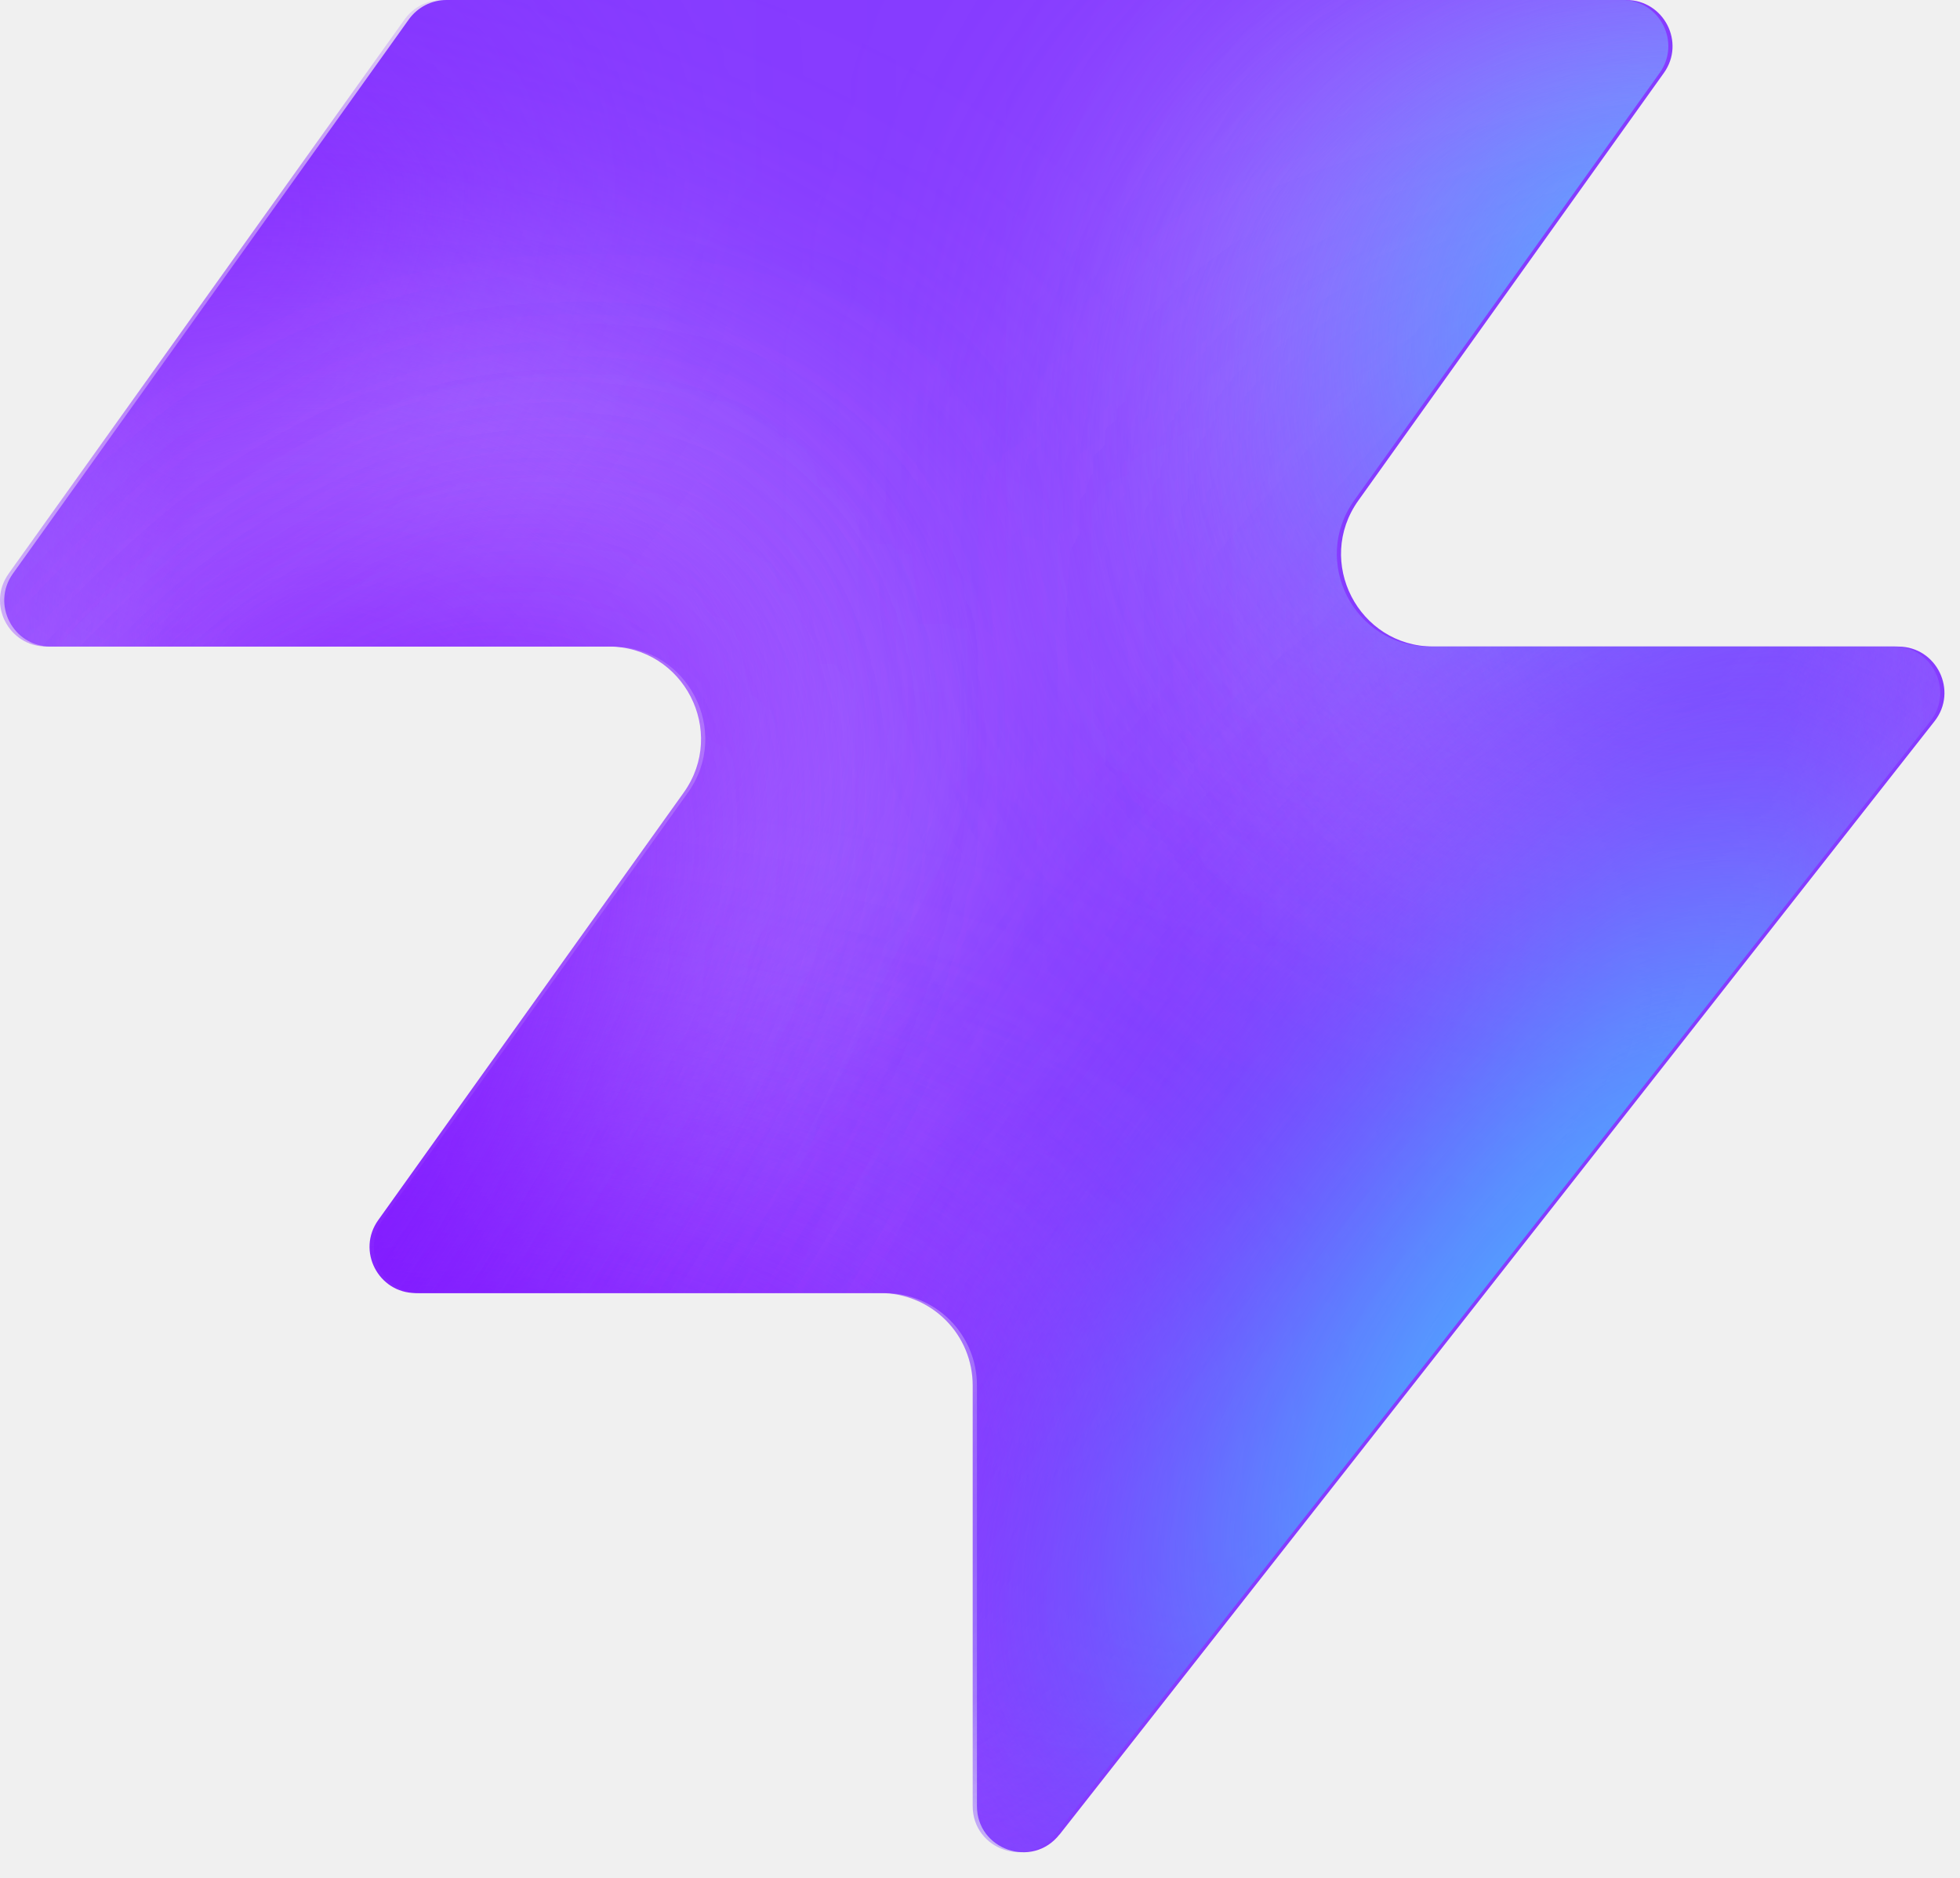
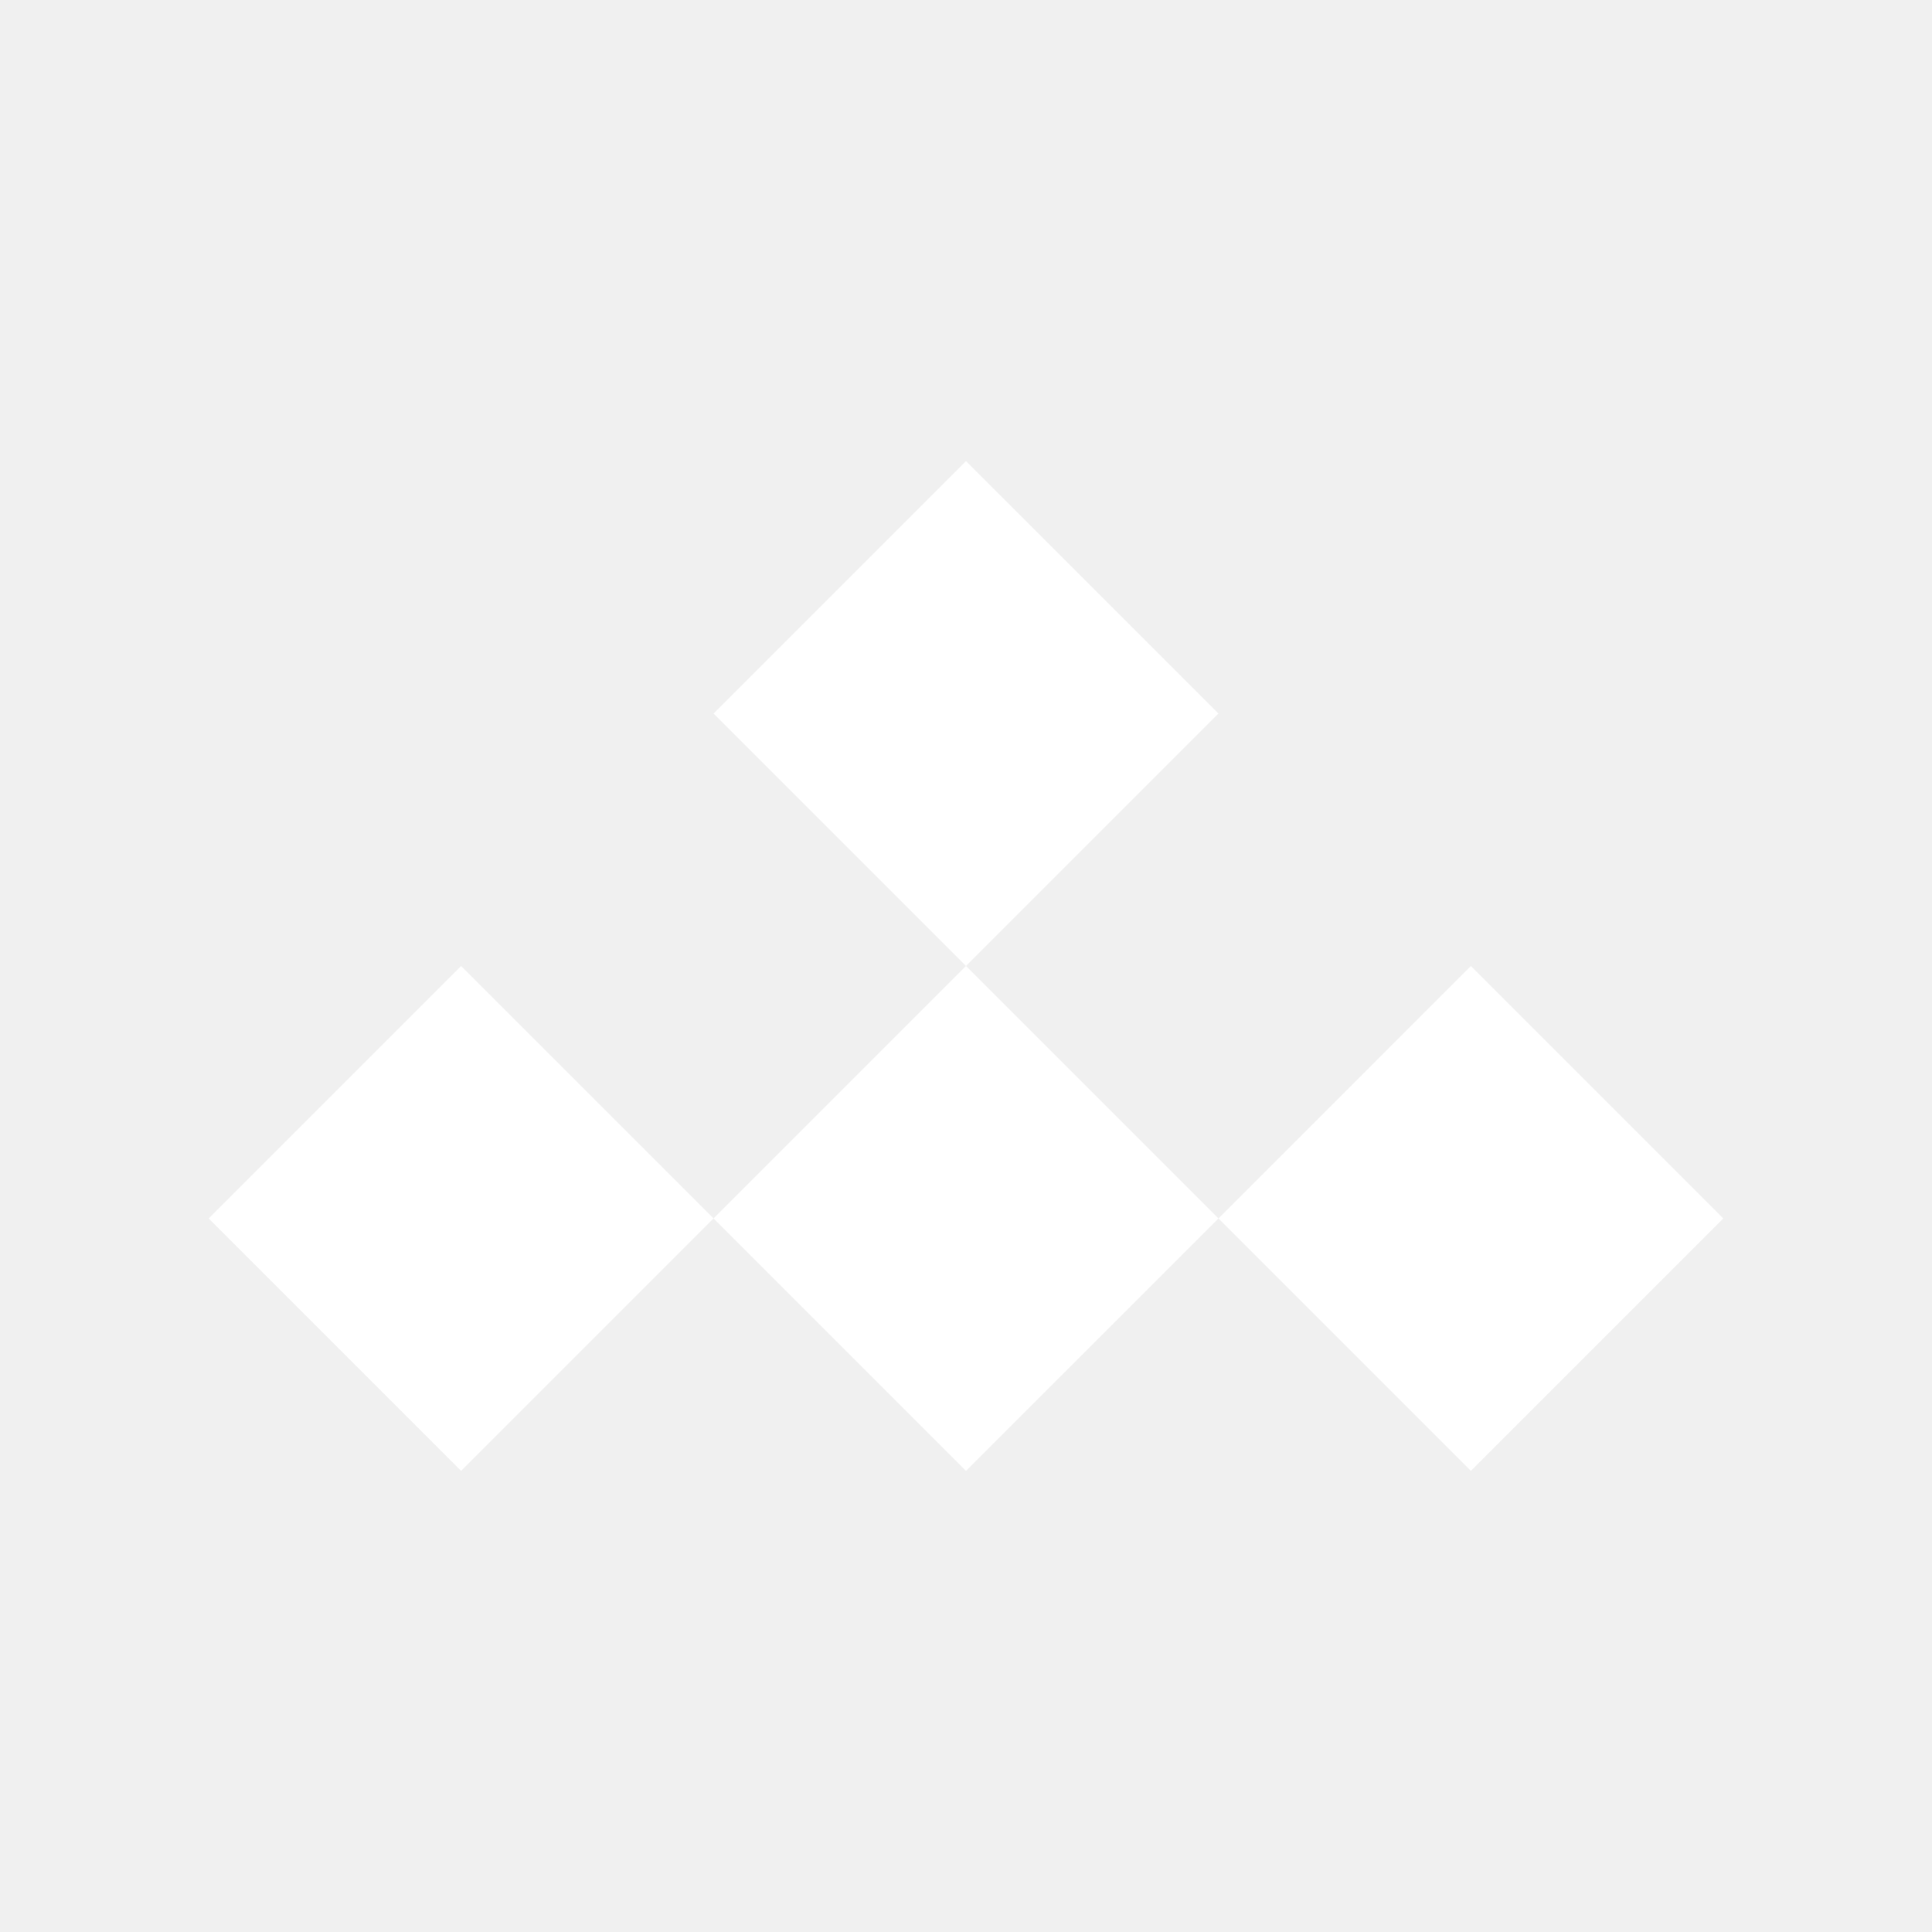
- <svg xmlns="http://www.w3.org/2000/svg" width="48" height="46" fill="none" viewBox="0 0 48 46">
-   <path fill="#863bff" d="M25.946 44.938c-.664.845-2.021.375-2.021-.698V33.937a2.26 2.26 0 0 0-2.262-2.262H10.287c-.92 0-1.456-1.04-.92-1.788l7.48-10.471c1.07-1.497 0-3.578-1.842-3.578H1.237c-.92 0-1.456-1.04-.92-1.788L10.013.474c.214-.297.556-.474.92-.474h28.894c.92 0 1.456 1.04.92 1.788l-7.48 10.471c-1.07 1.498 0 3.579 1.842 3.579h11.377c.943 0 1.473 1.088.89 1.83L25.947 44.94z" style="fill:#863bff;fill:color(display-p3 .525 .23 1);fill-opacity:1" />
-   <mask id="a" width="48" height="46" x="0" y="0" maskUnits="userSpaceOnUse" style="mask-type:alpha">
-     <path fill="#000" d="M25.842 44.938c-.664.844-2.021.375-2.021-.698V33.937a2.26 2.26 0 0 0-2.262-2.262H10.183c-.92 0-1.456-1.04-.92-1.788l7.48-10.471c1.07-1.498 0-3.579-1.842-3.579H1.133c-.92 0-1.456-1.04-.92-1.787L9.91.473c.214-.297.556-.474.92-.474h28.894c.92 0 1.456 1.04.92 1.788l-7.48 10.471c-1.07 1.498 0 3.578 1.842 3.578h11.377c.943 0 1.473 1.088.89 1.832L25.843 44.94z" style="fill:#000;fill-opacity:1" />
-   </mask>
-   <g mask="url(#a)">
-     <g filter="url(#b)">
-       <ellipse cx="5.508" cy="14.704" fill="#ede6ff" rx="5.508" ry="14.704" style="fill:#ede6ff;fill:color(display-p3 .927 .903 1);fill-opacity:1" transform="matrix(.00324 1 1 -.00324 -4.47 31.516)" />
-     </g>
-     <g filter="url(#c)">
-       <ellipse cx="10.399" cy="29.851" fill="#ede6ff" rx="10.399" ry="29.851" style="fill:#ede6ff;fill:color(display-p3 .927 .903 1);fill-opacity:1" transform="matrix(.00324 1 1 -.00324 -39.328 7.883)" />
-     </g>
-     <g filter="url(#d)">
-       <ellipse cx="5.508" cy="30.487" fill="#7e14ff" rx="5.508" ry="30.487" style="fill:#7e14ff;fill:color(display-p3 .492 .077 1);fill-opacity:1" transform="rotate(89.814 -25.913 -14.639)scale(1 -1)" />
-     </g>
-     <g filter="url(#e)">
-       <ellipse cx="5.508" cy="30.599" fill="#7e14ff" rx="5.508" ry="30.599" style="fill:#7e14ff;fill:color(display-p3 .492 .077 1);fill-opacity:1" transform="rotate(89.814 -32.644 -3.334)scale(1 -1)" />
-     </g>
-     <g filter="url(#f)">
-       <ellipse cx="5.508" cy="30.599" fill="#7e14ff" rx="5.508" ry="30.599" style="fill:#7e14ff;fill:color(display-p3 .492 .077 1);fill-opacity:1" transform="matrix(.00324 1 1 -.00324 -34.34 30.47)" />
-     </g>
-     <g filter="url(#g)">
-       <ellipse cx="14.072" cy="22.078" fill="#ede6ff" rx="14.072" ry="22.078" style="fill:#ede6ff;fill:color(display-p3 .927 .903 1);fill-opacity:1" transform="rotate(93.35 24.506 48.493)scale(-1 1)" />
-     </g>
-     <g filter="url(#h)">
-       <ellipse cx="3.47" cy="21.501" fill="#7e14ff" rx="3.47" ry="21.501" style="fill:#7e14ff;fill:color(display-p3 .492 .077 1);fill-opacity:1" transform="rotate(89.009 28.708 47.59)scale(-1 1)" />
-     </g>
-     <g filter="url(#i)">
-       <ellipse cx="3.47" cy="21.501" fill="#7e14ff" rx="3.47" ry="21.501" style="fill:#7e14ff;fill:color(display-p3 .492 .077 1);fill-opacity:1" transform="rotate(89.009 28.708 47.59)scale(-1 1)" />
-     </g>
-     <g filter="url(#j)">
-       <ellipse cx=".387" cy="8.972" fill="#7e14ff" rx="4.407" ry="29.108" style="fill:#7e14ff;fill:color(display-p3 .492 .077 1);fill-opacity:1" transform="rotate(39.51 .387 8.972)" />
-     </g>
-     <g filter="url(#k)">
-       <ellipse cx="47.523" cy="-6.092" fill="#7e14ff" rx="4.407" ry="29.108" style="fill:#7e14ff;fill:color(display-p3 .492 .077 1);fill-opacity:1" transform="rotate(37.892 47.523 -6.092)" />
-     </g>
-     <g filter="url(#l)">
-       <ellipse cx="41.412" cy="6.333" fill="#47bfff" rx="5.971" ry="9.665" style="fill:#47bfff;fill:color(display-p3 .28 .748 1);fill-opacity:1" transform="rotate(37.892 41.412 6.333)" />
-     </g>
-     <g filter="url(#m)">
-       <ellipse cx="-1.879" cy="38.332" fill="#7e14ff" rx="4.407" ry="29.108" style="fill:#7e14ff;fill:color(display-p3 .492 .077 1);fill-opacity:1" transform="rotate(37.892 -1.88 38.332)" />
-     </g>
-     <g filter="url(#n)">
-       <ellipse cx="-1.879" cy="38.332" fill="#7e14ff" rx="4.407" ry="29.108" style="fill:#7e14ff;fill:color(display-p3 .492 .077 1);fill-opacity:1" transform="rotate(37.892 -1.88 38.332)" />
-     </g>
-     <g filter="url(#o)">
-       <ellipse cx="35.651" cy="29.907" fill="#7e14ff" rx="4.407" ry="29.108" style="fill:#7e14ff;fill:color(display-p3 .492 .077 1);fill-opacity:1" transform="rotate(37.892 35.651 29.907)" />
-     </g>
-     <g filter="url(#p)">
-       <ellipse cx="38.418" cy="32.4" fill="#47bfff" rx="5.971" ry="15.297" style="fill:#47bfff;fill:color(display-p3 .28 .748 1);fill-opacity:1" transform="rotate(37.892 38.418 32.4)" />
+ <svg xmlns="http://www.w3.org/2000/svg" width="1080" zoomAndPan="magnify" viewBox="0 0 810 810" height="1080" preserveAspectRatio="xMidYMid meet" version="1.0">
+   <defs>
+     <clipPath id="ec31ab62b2">
+       <path d="M 87 405 L 300 405 L 300 617 L 87 617 Z M 87 405 " clip-rule="nonzero" />
+     </clipPath>
+     <clipPath id="cd8a6a6e53">
+       <path d="M 193.328 405 L 299.164 510.836 L 193.328 616.668 L 87.496 510.836 Z M 193.328 405 " clip-rule="nonzero" />
+     </clipPath>
+     <clipPath id="c56635e9b6">
+       <path d="M 0.359 0 L 212.281 0 L 212.281 211.801 L 0.359 211.801 Z M 0.359 0 " clip-rule="nonzero" />
+     </clipPath>
+     <clipPath id="85cdaede2b">
+       <path d="M 106.328 0 L 212.164 105.836 L 106.328 211.668 L 0.496 105.836 Z M 106.328 0 " clip-rule="nonzero" />
+     </clipPath>
+     <clipPath id="bc9f54304e">
+       <rect x="0" width="213" y="0" height="212" />
+     </clipPath>
+     <clipPath id="5eca4ff7f0">
+       <path d="M 299 405 L 511 405 L 511 617 L 299 617 Z M 299 405 " clip-rule="nonzero" />
+     </clipPath>
+     <clipPath id="9ba78c79ce">
+       <path d="M 405 405 L 510.836 510.836 L 405 616.668 L 299.164 510.836 Z M 405 405 " clip-rule="nonzero" />
+     </clipPath>
+     <clipPath id="df2c11f263">
+       <path d="M 0.039 0 L 211.961 0 L 211.961 211.801 L 0.039 211.801 Z M 0.039 0 " clip-rule="nonzero" />
+     </clipPath>
+     <clipPath id="4fda50c0ee">
+       <path d="M 106 0 L 211.836 105.836 L 106 211.668 L 0.164 105.836 Z M 106 0 " clip-rule="nonzero" />
+     </clipPath>
+     <clipPath id="57304b843a">
+       <rect x="0" width="212" y="0" height="212" />
+     </clipPath>
+     <clipPath id="7646d34237">
+       <path d="M 299 193 L 511 193 L 511 405 L 299 405 Z M 299 193 " clip-rule="nonzero" />
+     </clipPath>
+     <clipPath id="d3208b51ab">
+       <path d="M 405 193.332 L 510.836 299.164 L 405 405 L 299.164 299.164 Z M 405 193.332 " clip-rule="nonzero" />
+     </clipPath>
+     <clipPath id="c3c313b3d7">
+       <path d="M 0.039 0.199 L 211.961 0.199 L 211.961 212 L 0.039 212 Z M 0.039 0.199 " clip-rule="nonzero" />
+     </clipPath>
+     <clipPath id="a2e5782834">
+       <path d="M 106 0.332 L 211.836 106.164 L 106 212 L 0.164 106.164 Z M 106 0.332 " clip-rule="nonzero" />
+     </clipPath>
+     <clipPath id="4d5f8d5d76">
+       <rect x="0" width="212" y="0" height="212" />
+     </clipPath>
+     <clipPath id="6de92b7807">
+       <path d="M 510 405 L 723 405 L 723 617 L 510 617 Z M 510 405 " clip-rule="nonzero" />
+     </clipPath>
+     <clipPath id="f571785749">
+       <path d="M 616.668 405 L 722.504 510.836 L 616.668 616.668 L 510.836 510.836 Z M 616.668 405 " clip-rule="nonzero" />
+     </clipPath>
+     <clipPath id="36c49d750e">
+       <path d="M 0.719 0 L 212.641 0 L 212.641 211.801 L 0.719 211.801 Z M 0.719 0 " clip-rule="nonzero" />
+     </clipPath>
+     <clipPath id="831ffbea4b">
+       <path d="M 106.668 0 L 212.504 105.836 L 106.668 211.668 L 0.836 105.836 Z M 106.668 0 " clip-rule="nonzero" />
+     </clipPath>
+     <clipPath id="de9a1816bb">
+       <rect x="0" width="213" y="0" height="212" />
+     </clipPath>
+   </defs>
+   <g clip-path="url(#ec31ab62b2)">
+     <g clip-path="url(#cd8a6a6e53)">
+       <g transform="matrix(1, 0, 0, 1, 87, 405)">
+         <g clip-path="url(#bc9f54304e)">
+           <g clip-path="url(#c56635e9b6)">
+             <g clip-path="url(#85cdaede2b)">
+               <path fill="#ffffff" d="M 106.328 0 L 212.164 105.836 L 106.328 211.668 L 0.496 105.836 Z M 106.328 0 " fill-opacity="1" fill-rule="nonzero" />
+             </g>
+           </g>
+         </g>
+       </g>
    </g>
  </g>
-   <defs>
-     <filter id="b" width="60.045" height="41.654" x="-19.77" y="16.149" color-interpolation-filters="sRGB" filterUnits="userSpaceOnUse">
-       <feFlood flood-opacity="0" result="BackgroundImageFix" />
-       <feBlend in="SourceGraphic" in2="BackgroundImageFix" result="shape" />
-       <feGaussianBlur result="effect1_foregroundBlur_2002_17158" stdDeviation="7.659" />
-     </filter>
-     <filter id="c" width="90.34" height="51.437" x="-54.613" y="-7.533" color-interpolation-filters="sRGB" filterUnits="userSpaceOnUse">
-       <feFlood flood-opacity="0" result="BackgroundImageFix" />
-       <feBlend in="SourceGraphic" in2="BackgroundImageFix" result="shape" />
-       <feGaussianBlur result="effect1_foregroundBlur_2002_17158" stdDeviation="7.659" />
-     </filter>
-     <filter id="d" width="79.355" height="29.4" x="-49.64" y="2.03" color-interpolation-filters="sRGB" filterUnits="userSpaceOnUse">
-       <feFlood flood-opacity="0" result="BackgroundImageFix" />
-       <feBlend in="SourceGraphic" in2="BackgroundImageFix" result="shape" />
-       <feGaussianBlur result="effect1_foregroundBlur_2002_17158" stdDeviation="4.596" />
-     </filter>
-     <filter id="e" width="79.579" height="29.4" x="-45.045" y="20.029" color-interpolation-filters="sRGB" filterUnits="userSpaceOnUse">
-       <feFlood flood-opacity="0" result="BackgroundImageFix" />
-       <feBlend in="SourceGraphic" in2="BackgroundImageFix" result="shape" />
-       <feGaussianBlur result="effect1_foregroundBlur_2002_17158" stdDeviation="4.596" />
-     </filter>
-     <filter id="f" width="79.579" height="29.4" x="-43.513" y="21.178" color-interpolation-filters="sRGB" filterUnits="userSpaceOnUse">
-       <feFlood flood-opacity="0" result="BackgroundImageFix" />
-       <feBlend in="SourceGraphic" in2="BackgroundImageFix" result="shape" />
-       <feGaussianBlur result="effect1_foregroundBlur_2002_17158" stdDeviation="4.596" />
-     </filter>
-     <filter id="g" width="74.749" height="58.852" x="15.756" y="-17.901" color-interpolation-filters="sRGB" filterUnits="userSpaceOnUse">
-       <feFlood flood-opacity="0" result="BackgroundImageFix" />
-       <feBlend in="SourceGraphic" in2="BackgroundImageFix" result="shape" />
-       <feGaussianBlur result="effect1_foregroundBlur_2002_17158" stdDeviation="7.659" />
-     </filter>
-     <filter id="h" width="61.377" height="25.362" x="23.548" y="2.284" color-interpolation-filters="sRGB" filterUnits="userSpaceOnUse">
-       <feFlood flood-opacity="0" result="BackgroundImageFix" />
-       <feBlend in="SourceGraphic" in2="BackgroundImageFix" result="shape" />
-       <feGaussianBlur result="effect1_foregroundBlur_2002_17158" stdDeviation="4.596" />
-     </filter>
-     <filter id="i" width="61.377" height="25.362" x="23.548" y="2.284" color-interpolation-filters="sRGB" filterUnits="userSpaceOnUse">
-       <feFlood flood-opacity="0" result="BackgroundImageFix" />
-       <feBlend in="SourceGraphic" in2="BackgroundImageFix" result="shape" />
-       <feGaussianBlur result="effect1_foregroundBlur_2002_17158" stdDeviation="4.596" />
-     </filter>
-     <filter id="j" width="56.045" height="63.649" x="-27.636" y="-22.853" color-interpolation-filters="sRGB" filterUnits="userSpaceOnUse">
-       <feFlood flood-opacity="0" result="BackgroundImageFix" />
-       <feBlend in="SourceGraphic" in2="BackgroundImageFix" result="shape" />
-       <feGaussianBlur result="effect1_foregroundBlur_2002_17158" stdDeviation="4.596" />
-     </filter>
-     <filter id="k" width="54.814" height="64.646" x="20.116" y="-38.415" color-interpolation-filters="sRGB" filterUnits="userSpaceOnUse">
-       <feFlood flood-opacity="0" result="BackgroundImageFix" />
-       <feBlend in="SourceGraphic" in2="BackgroundImageFix" result="shape" />
-       <feGaussianBlur result="effect1_foregroundBlur_2002_17158" stdDeviation="4.596" />
-     </filter>
-     <filter id="l" width="33.541" height="35.313" x="24.641" y="-11.323" color-interpolation-filters="sRGB" filterUnits="userSpaceOnUse">
-       <feFlood flood-opacity="0" result="BackgroundImageFix" />
-       <feBlend in="SourceGraphic" in2="BackgroundImageFix" result="shape" />
-       <feGaussianBlur result="effect1_foregroundBlur_2002_17158" stdDeviation="4.596" />
-     </filter>
-     <filter id="m" width="54.814" height="64.646" x="-29.286" y="6.009" color-interpolation-filters="sRGB" filterUnits="userSpaceOnUse">
-       <feFlood flood-opacity="0" result="BackgroundImageFix" />
-       <feBlend in="SourceGraphic" in2="BackgroundImageFix" result="shape" />
-       <feGaussianBlur result="effect1_foregroundBlur_2002_17158" stdDeviation="4.596" />
-     </filter>
-     <filter id="n" width="54.814" height="64.646" x="-29.286" y="6.009" color-interpolation-filters="sRGB" filterUnits="userSpaceOnUse">
-       <feFlood flood-opacity="0" result="BackgroundImageFix" />
-       <feBlend in="SourceGraphic" in2="BackgroundImageFix" result="shape" />
-       <feGaussianBlur result="effect1_foregroundBlur_2002_17158" stdDeviation="4.596" />
-     </filter>
-     <filter id="o" width="54.814" height="64.646" x="8.244" y="-2.416" color-interpolation-filters="sRGB" filterUnits="userSpaceOnUse">
-       <feFlood flood-opacity="0" result="BackgroundImageFix" />
-       <feBlend in="SourceGraphic" in2="BackgroundImageFix" result="shape" />
-       <feGaussianBlur result="effect1_foregroundBlur_2002_17158" stdDeviation="4.596" />
-     </filter>
-     <filter id="p" width="39.409" height="43.623" x="18.713" y="10.588" color-interpolation-filters="sRGB" filterUnits="userSpaceOnUse">
-       <feFlood flood-opacity="0" result="BackgroundImageFix" />
-       <feBlend in="SourceGraphic" in2="BackgroundImageFix" result="shape" />
-       <feGaussianBlur result="effect1_foregroundBlur_2002_17158" stdDeviation="4.596" />
-     </filter>
-   </defs>
+   <g clip-path="url(#5eca4ff7f0)">
+     <g clip-path="url(#9ba78c79ce)">
+       <g transform="matrix(1, 0, 0, 1, 299, 405)">
+         <g clip-path="url(#57304b843a)">
+           <g clip-path="url(#df2c11f263)">
+             <g clip-path="url(#4fda50c0ee)">
+               <path fill="#ffffff" d="M 106 0 L 211.836 105.836 L 106 211.668 L 0.164 105.836 Z M 106 0 " fill-opacity="1" fill-rule="nonzero" />
+             </g>
+           </g>
+         </g>
+       </g>
+     </g>
+   </g>
+   <g clip-path="url(#7646d34237)">
+     <g clip-path="url(#d3208b51ab)">
+       <g transform="matrix(1, 0, 0, 1, 299, 193)">
+         <g clip-path="url(#4d5f8d5d76)">
+           <g clip-path="url(#c3c313b3d7)">
+             <g clip-path="url(#a2e5782834)">
+               <path fill="#ffffff" d="M 106 0.332 L 211.836 106.164 L 106 212 L 0.164 106.164 Z M 106 0.332 " fill-opacity="1" fill-rule="nonzero" />
+             </g>
+           </g>
+         </g>
+       </g>
+     </g>
+   </g>
+   <g clip-path="url(#6de92b7807)">
+     <g clip-path="url(#f571785749)">
+       <g transform="matrix(1, 0, 0, 1, 510, 405)">
+         <g clip-path="url(#de9a1816bb)">
+           <g clip-path="url(#36c49d750e)">
+             <g clip-path="url(#831ffbea4b)">
+               <path fill="#ffffff" d="M 106.668 0 L 212.504 105.836 L 106.668 211.668 L 0.836 105.836 Z M 106.668 0 " fill-opacity="1" fill-rule="nonzero" />
+             </g>
+           </g>
+         </g>
+       </g>
+     </g>
+   </g>
</svg>
